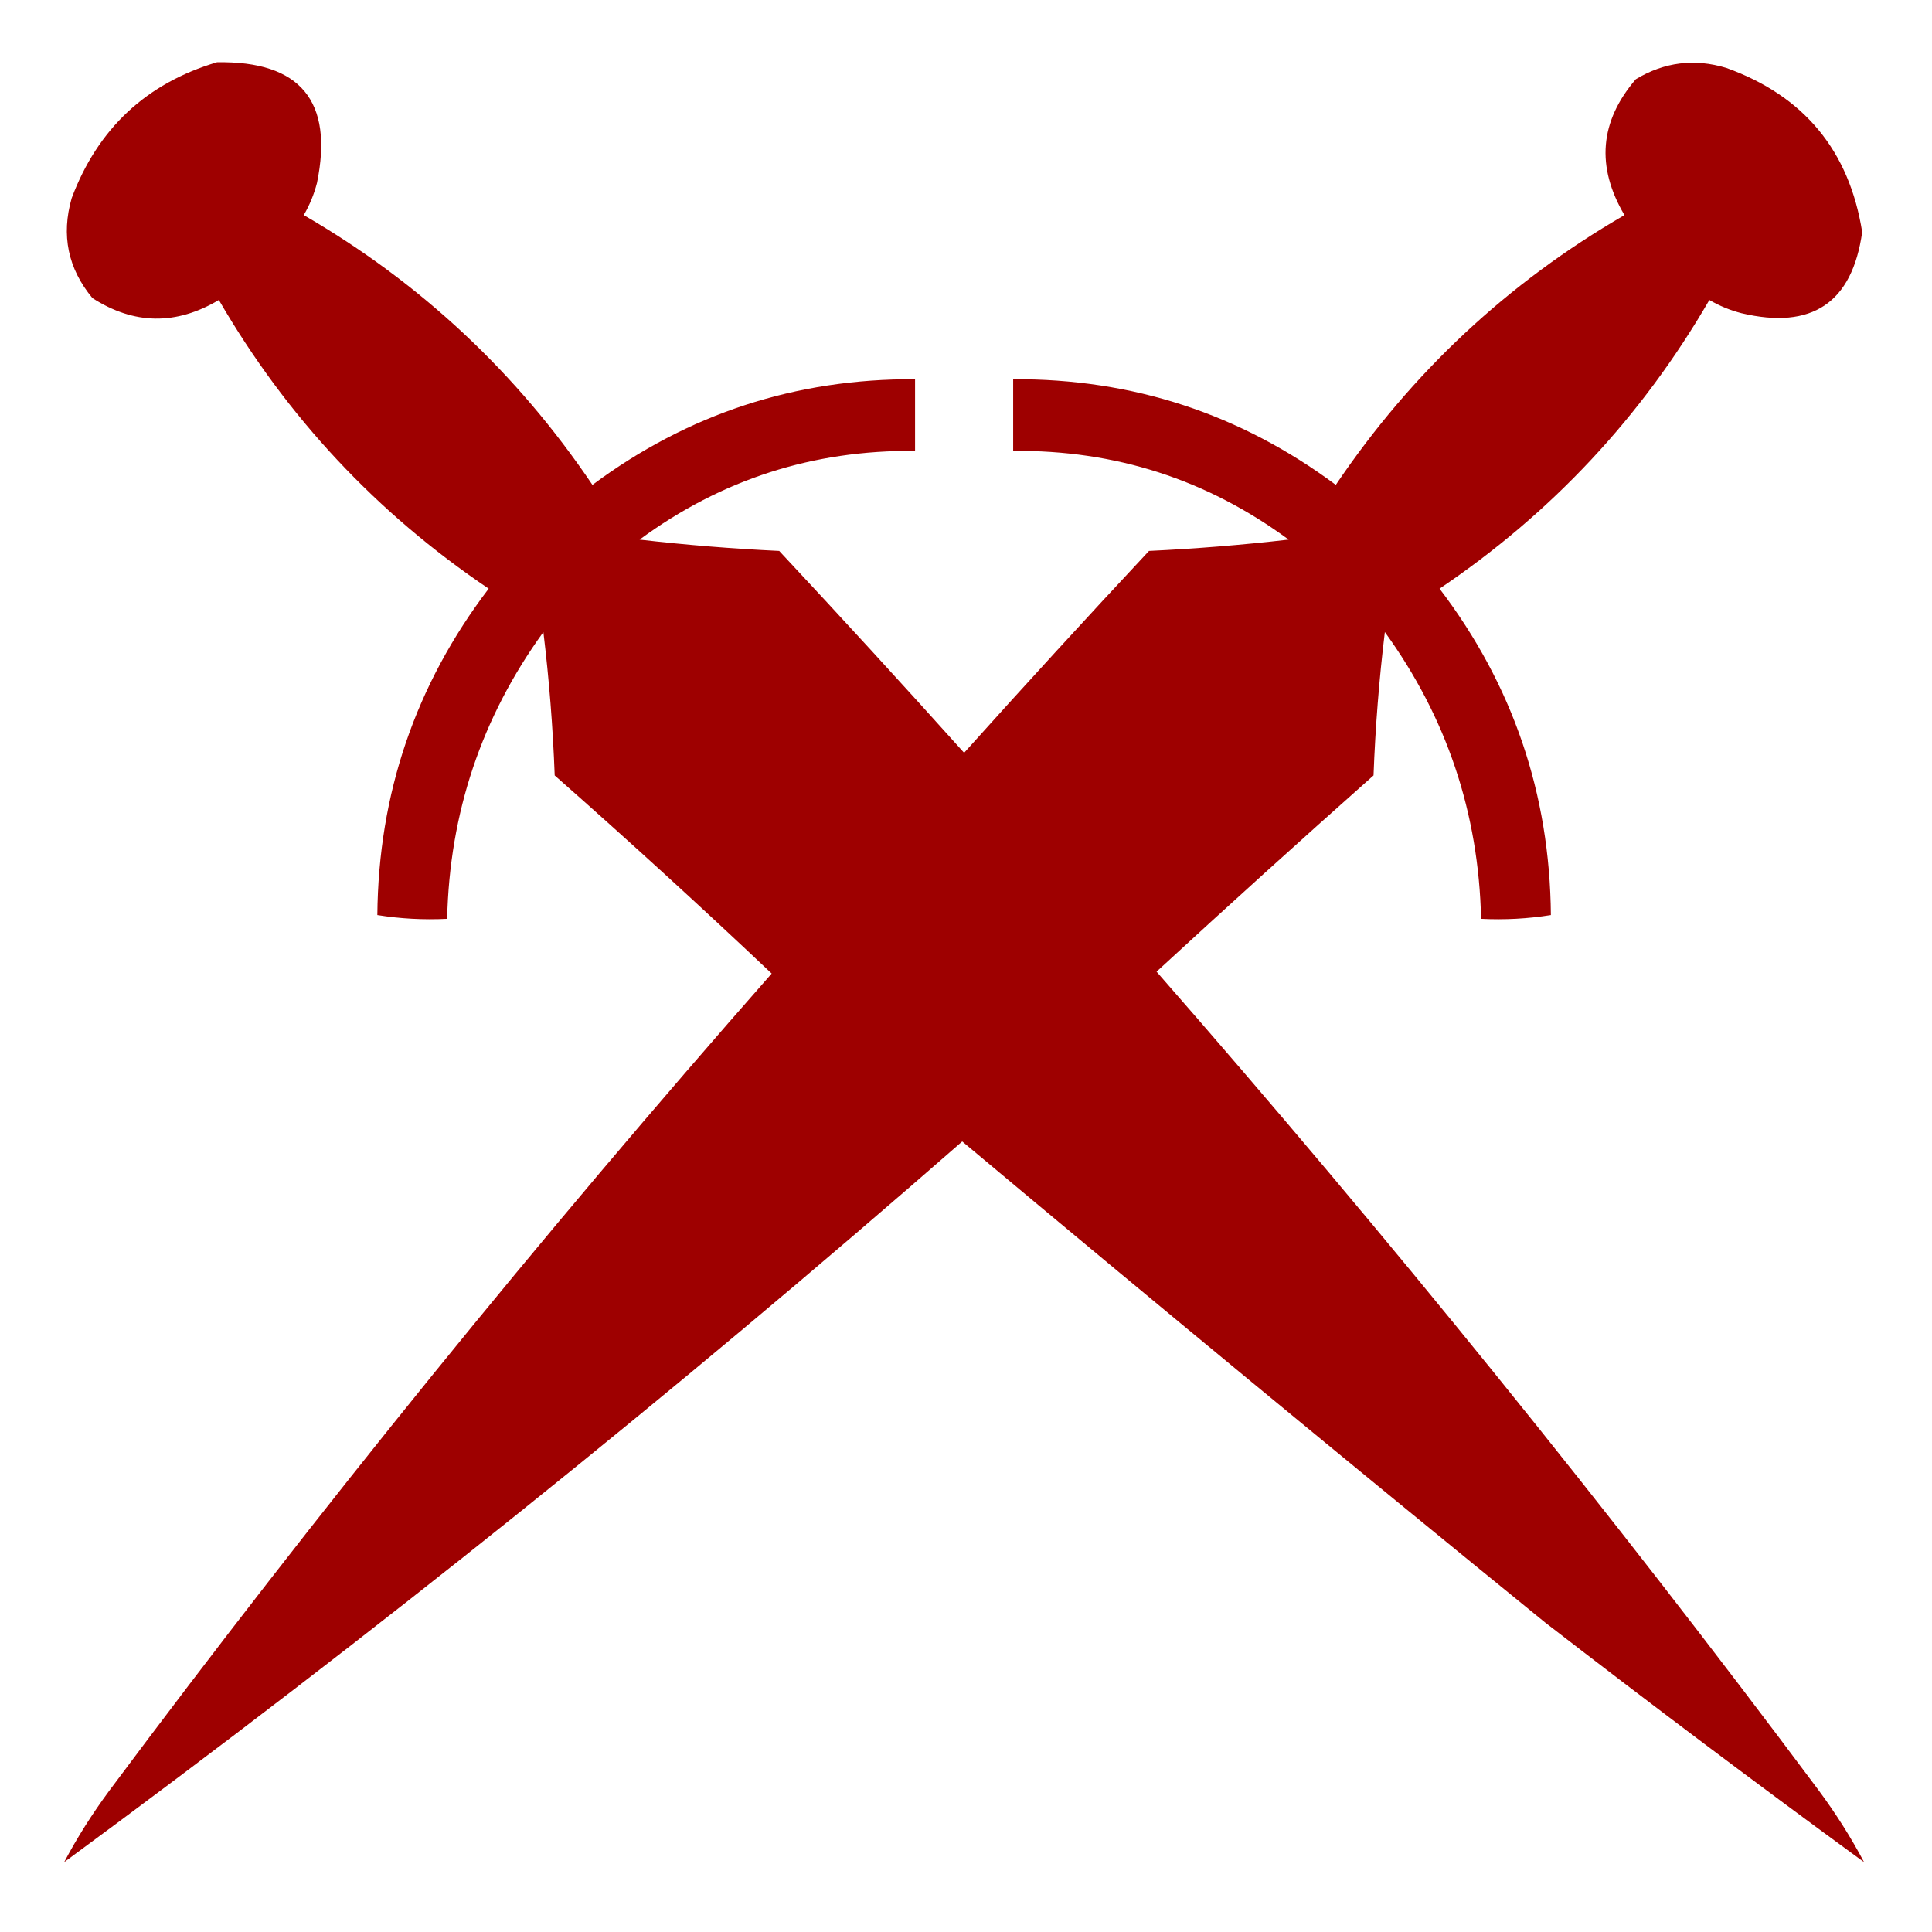
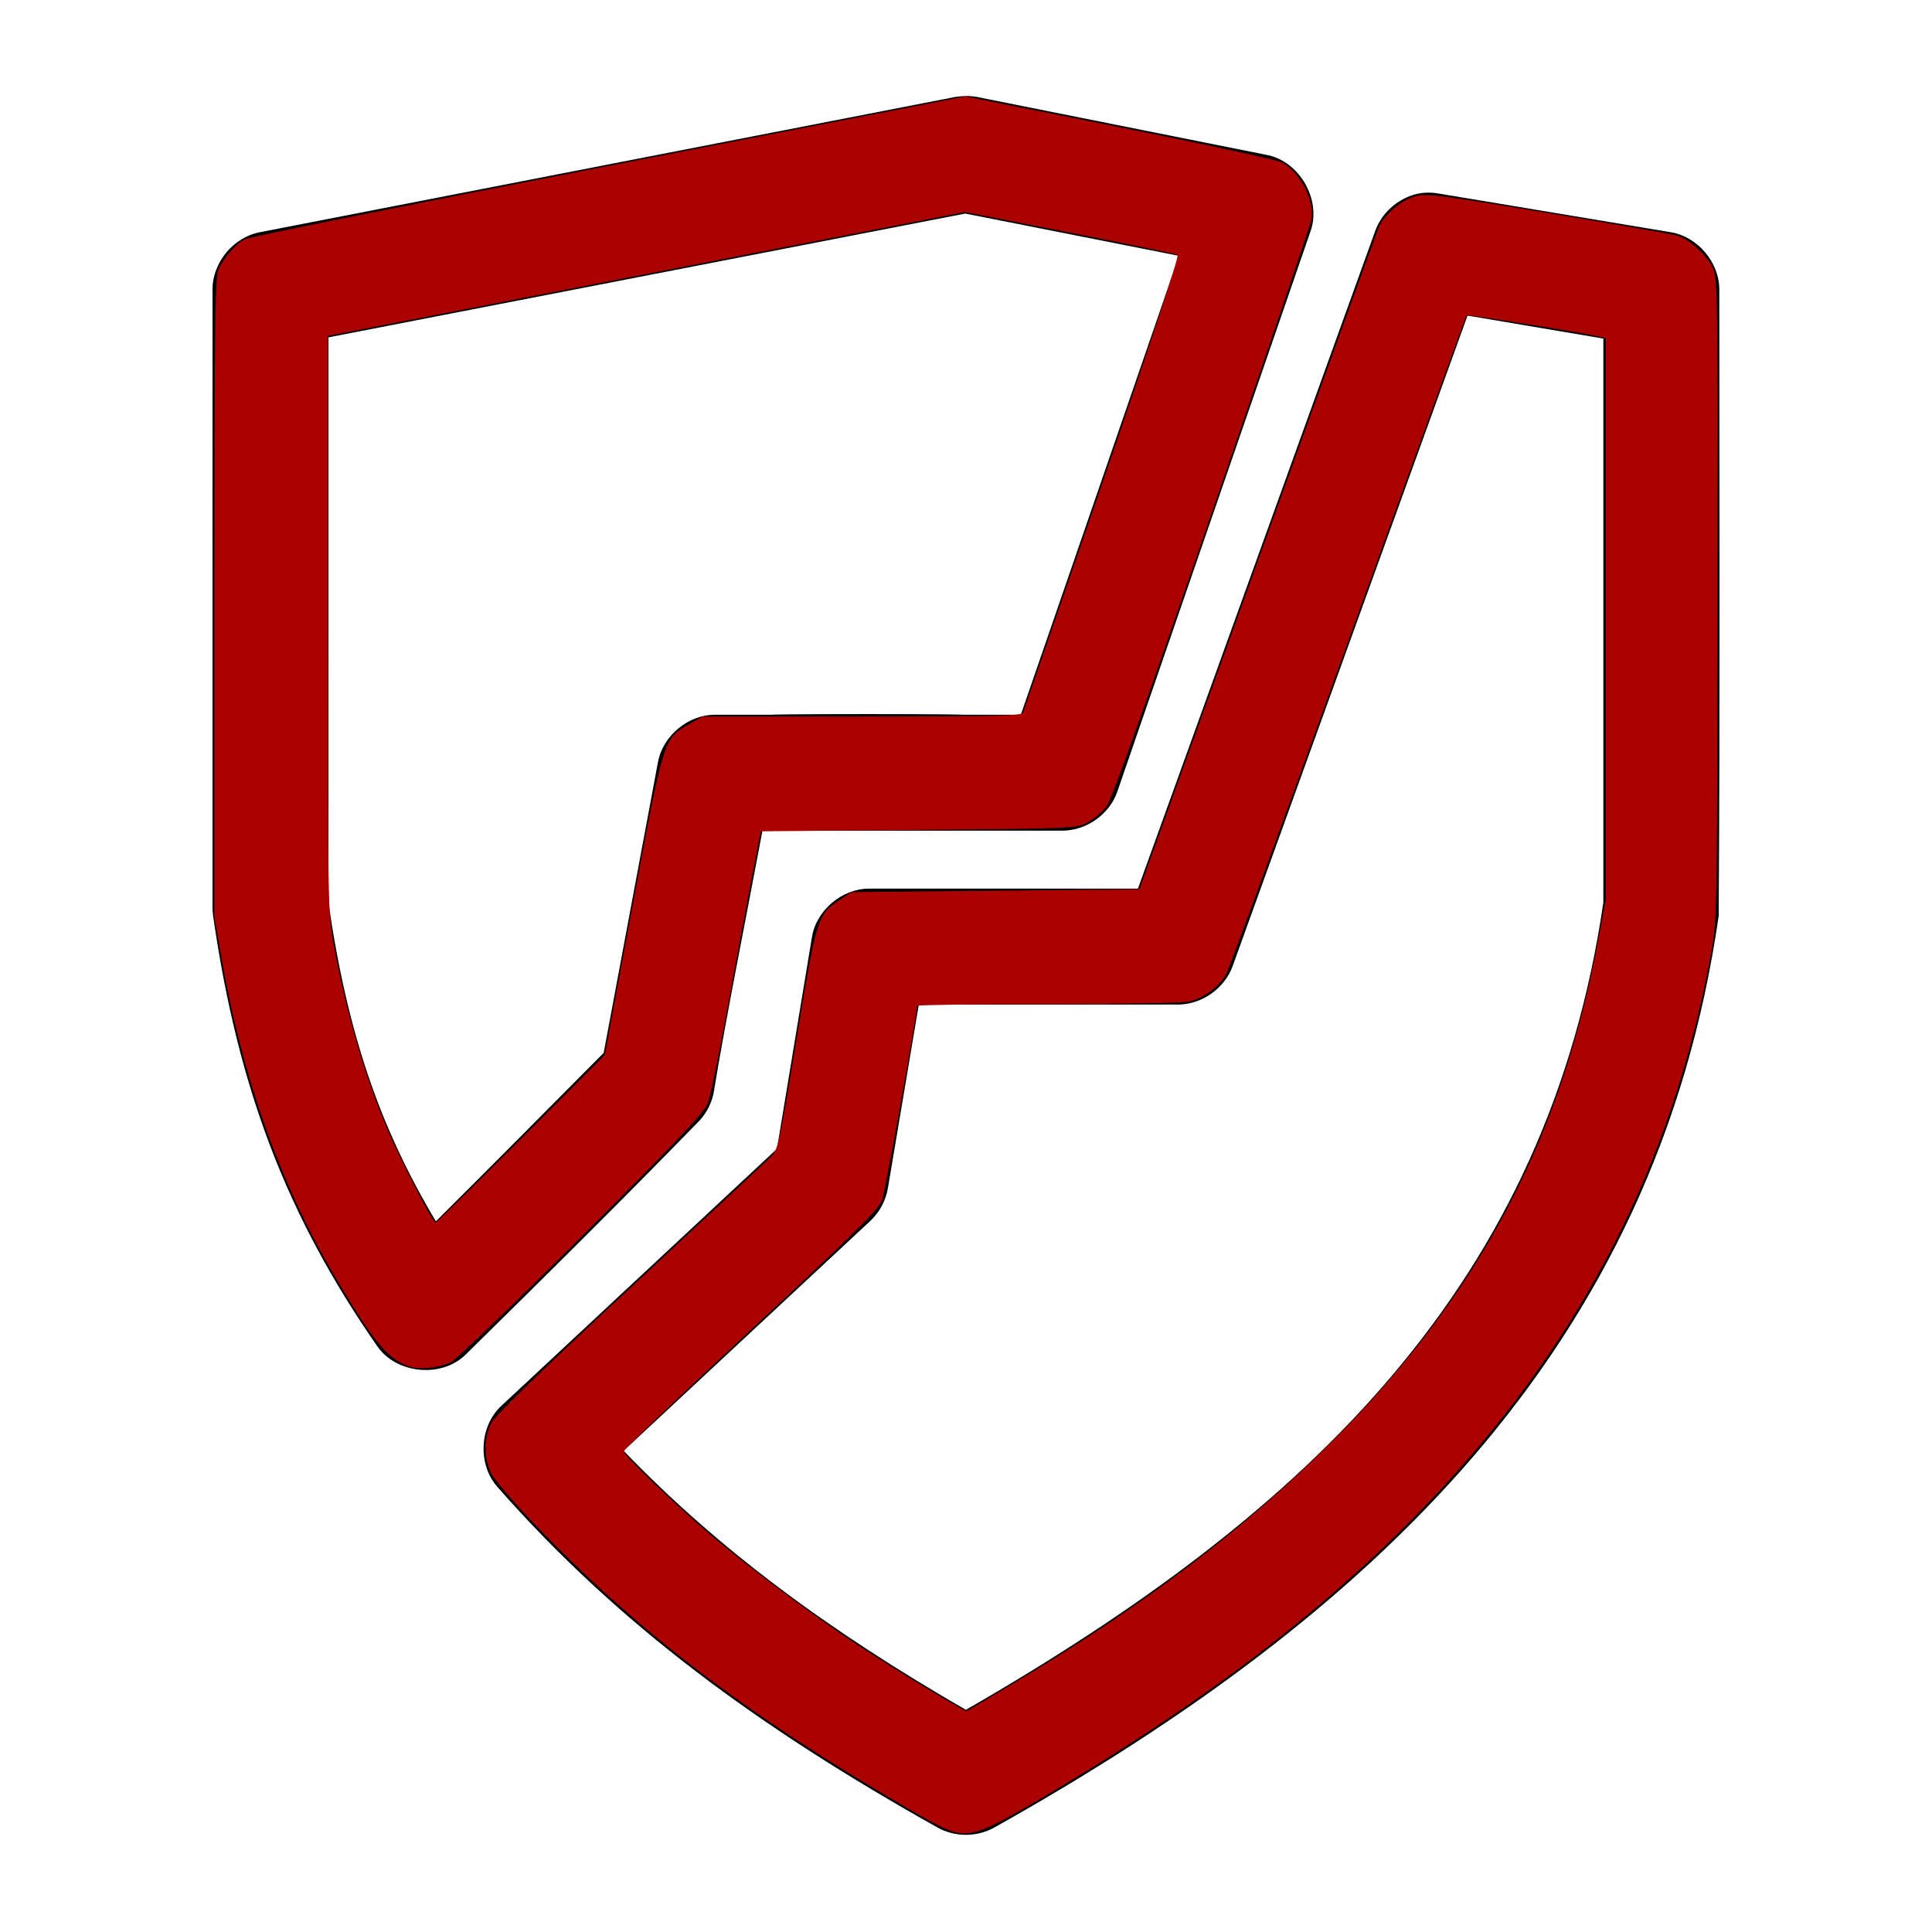
- <svg xmlns="http://www.w3.org/2000/svg" version="1.1" width="512px" height="512px" style="shape-rendering:geometricPrecision; text-rendering:geometricPrecision; image-rendering:optimizeQuality; fill-rule:evenodd; clip-rule:evenodd">
-   <g>
-     <path fill="#9e0000" d="M 57.5,16.5 C 79.623,16.125 88.457,26.792 84,48.5C 83.22,51.512 82.053,54.345 80.5,57C 111.436,74.934 136.936,98.767 157,128.5C 182.331,109.668 210.831,100.334 242.5,100.5C 242.5,106.833 242.5,113.167 242.5,119.5C 215.494,119.225 191.16,127.058 169.5,143C 181.768,144.418 194.101,145.418 206.5,146C 223.046,163.709 239.379,181.543 255.5,199.5C 271.621,181.543 287.954,163.709 304.5,146C 316.899,145.418 329.232,144.418 341.5,143C 319.84,127.058 295.506,119.225 268.5,119.5C 268.5,113.167 268.5,106.833 268.5,100.5C 300.169,100.334 328.669,109.668 354,128.5C 374.064,98.767 399.564,74.934 430.5,57C 422.929,44.161 423.929,32.161 433.5,21C 441.053,16.445 449.053,15.445 457.5,18C 478.079,25.411 490.079,39.911 493.5,61.5C 490.867,80.266 480.201,87.432 461.5,83C 458.488,82.22 455.655,81.053 453,79.5C 435.066,110.436 411.233,135.936 381.5,156C 400.886,181.491 410.72,210.324 411,242.5C 404.924,243.476 398.758,243.81 392.5,243.5C 391.875,215.457 383.375,190.124 367,167.5C 365.477,180.07 364.477,192.737 364,205.5C 344.658,222.677 325.492,240.01 306.5,257.5C 367.877,327.636 426.377,399.969 482,474.5C 486.572,480.683 490.572,487.016 494,493.5C 465.55,472.718 437.384,451.551 409.5,430C 357.697,387.864 306.197,345.364 255,302.5C 178.278,369.57 98.944,433.237 17,493.5C 20.428,487.016 24.428,480.683 29,474.5C 84.504,400.043 143.004,327.876 204.5,258C 185.762,240.273 166.596,222.773 147,205.5C 146.523,192.737 145.523,180.07 144,167.5C 127.625,190.124 119.125,215.457 118.5,243.5C 112.242,243.81 106.076,243.476 100,242.5C 100.28,210.324 110.114,181.491 129.5,156C 99.767,135.936 75.934,110.436 58,79.5C 46.672,86.235 35.506,86.069 24.5,79C 18.004,71.177 16.171,62.343 19,52.5C 25.917,34.08 38.751,22.08 57.5,16.5 Z" />
+ <svg xmlns="http://www.w3.org/2000/svg" version="1.1" x="0px" y="0px" viewBox="0 0 100 100" id="svg10" width="100" height="100">
+   <defs id="defs14" />
+   <g transform="translate(0,-952.3622)" id="g4">
+     <path style="color:#000000;text-indent:0;text-transform:none;direction:ltr;baseline-shift:baseline;enable-background:accumulate" d="m 49.682,957.352 c -0.084,0.007 -0.167,0.017 -0.25,0.031 l -35.995,7.001 C 12.073,964.645 10.99,965.964 11,967.353 v 32.004 c 0.001,0.136 0.012,0.272 0.031,0.406 1.291,9.01 3.853,15.597 8.499,22.284 0.99,1.429 3.318,1.653 4.562,0.438 4.25,-4.181 7.885,-7.78 11.967,-11.97 0.44,-0.416 0.75,-0.969 0.875,-1.563 0.628,-3.853 1.73,-9.312 2.531,-13.596 h 15.529 c 1.243,0.002 2.442,-0.855 2.843,-2.031 l 9.999,-29.003 c 0.568,-1.617 -0.569,-3.606 -2.25,-3.938 l -14.998,-3 c -0.298,-0.056 -0.605,-0.067 -0.906,-0.031 z m 23.903,5.001 c -1.078,0.153 -2.042,0.942 -2.406,1.969 L 58.9,998.357 H 44.995 c -1.407,-0.005 -2.734,1.113 -2.968,2.5 l -1.812,10.97 -14.279,13.314 c -1.129,1.058 -1.217,3.034 -0.187,4.188 6.269,7.139 13.563,12.458 22.778,17.627 0.892,0.501 2.045,0.501 2.937,0 19.535,-10.958 34.281,-24.762 37.495,-47.193 0.07,-10.762 0.031,-21.617 0.031,-32.41 0.005,-1.407 -1.113,-2.734 -2.5,-2.969 l -11.998,-2 c -0.298,-0.056 -0.605,-0.067 -0.906,-0.031 z m -23.622,1.063 11.061,2.188 -8.186,23.753 H 36.996 c -1.379,0.004 -2.678,1.083 -2.937,2.438 l -2.812,15.064 c -2.89,2.91 -5.92,5.97 -8.686,8.72 -2.891,-4.859 -4.568,-9.672 -5.562,-16.502 v -29.253 z m 25.996,5.282 7.03,1.188 v 29.191 c -2.869,19.618 -15.058,31.464 -32.995,41.786 -7.128,-4.114 -12.79,-8.295 -17.716,-13.408 l 12.779,-11.908 c 0.48,-0.453 0.804,-1.067 0.906,-1.719 l 1.594,-9.47 h 13.436 c 1.225,-0.01 2.404,-0.845 2.812,-2 z" fill="#000000" fill-opacity="1" fill-rule="nonzero" stroke="none" marker="none" visibility="visible" display="inline" overflow="visible" id="path2" />
  </g>
+   <path style="fill:#d40000;fill-opacity:0;stroke-width:0.143" d="M 21.229,70.741 C 20.081,70.374 19.326,69.462 17.271,65.959 14.471,61.19 12.544,55.745 11.459,49.545 L 11.097,47.473 V 30.963 c 0,-13.528 0.035,-16.593 0.193,-16.971 0.259,-0.618 0.895,-1.354 1.391,-1.611 0.223,-0.115 8.704,-1.825 18.847,-3.8 l 18.443,-3.591 7.91,1.579 c 4.351,0.869 8.144,1.69 8.429,1.825 0.962,0.456 1.759,1.975 1.568,2.99 -0.047,0.251 -2.368,7.076 -5.159,15.167 -3.445,9.991 -5.193,14.869 -5.447,15.202 -0.206,0.27 -0.644,0.634 -0.974,0.811 -0.597,0.319 -0.649,0.321 -8.759,0.392 l -8.159,0.072 -0.47,2.434 c -0.259,1.339 -0.824,4.367 -1.256,6.73 -0.432,2.363 -0.886,4.566 -1.009,4.897 -0.178,0.479 -1.506,1.883 -6.527,6.898 -3.467,3.463 -6.518,6.398 -6.78,6.523 -0.601,0.285 -1.599,0.395 -2.109,0.232 z m 5.734,-11.794 4.339,-4.34 1.438,-7.723 c 1.617,-8.683 1.602,-8.634 2.883,-9.369 l 0.745,-0.427 8.254,-0.001 c 6.783,-0.001 8.267,-0.036 8.328,-0.194 0.041,-0.106 1.891,-5.462 4.113,-11.901 2.55,-7.392 3.983,-11.742 3.888,-11.799 -0.083,-0.05 -2.591,-0.568 -5.573,-1.153 l -5.422,-1.063 -16.494,3.206 -16.494,3.206 v 14.9 c 0,14.431 0.009,14.952 0.296,16.542 0.678,3.763 1.814,7.544 3.103,10.325 0.833,1.797 2.062,4.131 2.176,4.131 0.046,0 2.035,-1.953 4.421,-4.34 z" id="path944" />
+   <path style="fill:#d40000;fill-opacity:0;stroke-width:0.143" d="M 21.229,70.741 C 20.081,70.374 19.326,69.462 17.271,65.959 14.471,61.19 12.544,55.745 11.459,49.545 L 11.097,47.473 V 30.963 c 0,-13.528 0.035,-16.593 0.193,-16.971 0.259,-0.618 0.895,-1.354 1.391,-1.611 0.223,-0.115 8.704,-1.825 18.847,-3.8 l 18.443,-3.591 7.91,1.579 c 4.351,0.869 8.144,1.69 8.429,1.825 0.962,0.456 1.759,1.975 1.568,2.99 -0.047,0.251 -2.368,7.076 -5.159,15.167 -3.445,9.991 -5.193,14.869 -5.447,15.202 -0.206,0.27 -0.644,0.634 -0.974,0.811 -0.597,0.319 -0.649,0.321 -8.759,0.392 l -8.159,0.072 -0.47,2.434 c -0.259,1.339 -0.824,4.367 -1.256,6.73 -0.432,2.363 -0.886,4.566 -1.009,4.897 -0.178,0.479 -1.506,1.883 -6.527,6.898 -3.467,3.463 -6.518,6.398 -6.78,6.523 -0.601,0.285 -1.599,0.395 -2.109,0.232 z m 5.734,-11.794 4.339,-4.34 1.438,-7.723 c 1.617,-8.683 1.602,-8.634 2.883,-9.369 l 0.745,-0.427 8.254,-0.001 c 6.783,-0.001 8.267,-0.036 8.328,-0.194 0.041,-0.106 1.891,-5.462 4.113,-11.901 2.55,-7.392 3.983,-11.742 3.888,-11.799 -0.083,-0.05 -2.591,-0.568 -5.573,-1.153 l -5.422,-1.063 -16.494,3.206 -16.494,3.206 v 14.9 c 0,14.431 0.009,14.952 0.296,16.542 0.678,3.763 1.814,7.544 3.103,10.325 0.833,1.797 2.062,4.131 2.176,4.131 0.046,0 2.035,-1.953 4.421,-4.34 z" id="path983" />
+   <path style="fill:#d40000;fill-opacity:0;stroke-width:0.143" d="M 21.229,70.741 C 20.081,70.374 19.326,69.462 17.271,65.959 14.471,61.19 12.544,55.745 11.459,49.545 L 11.097,47.473 V 30.963 c 0,-13.528 0.035,-16.593 0.193,-16.971 0.259,-0.618 0.895,-1.354 1.391,-1.611 0.223,-0.115 8.704,-1.825 18.847,-3.8 l 18.443,-3.591 7.91,1.579 c 4.351,0.869 8.144,1.69 8.429,1.825 0.962,0.456 1.759,1.975 1.568,2.99 -0.047,0.251 -2.368,7.076 -5.159,15.167 -3.445,9.991 -5.193,14.869 -5.447,15.202 -0.206,0.27 -0.644,0.634 -0.974,0.811 -0.597,0.319 -0.649,0.321 -8.759,0.392 l -8.159,0.072 -0.47,2.434 c -0.259,1.339 -0.824,4.367 -1.256,6.73 -0.432,2.363 -0.886,4.566 -1.009,4.897 -0.178,0.479 -1.506,1.883 -6.527,6.898 -3.467,3.463 -6.518,6.398 -6.78,6.523 -0.601,0.285 -1.599,0.395 -2.109,0.232 z m 5.734,-11.794 4.339,-4.34 1.438,-7.723 c 1.617,-8.683 1.602,-8.634 2.883,-9.369 l 0.745,-0.427 8.254,-0.001 c 6.783,-0.001 8.267,-0.036 8.328,-0.194 0.041,-0.106 1.891,-5.462 4.113,-11.901 2.55,-7.392 3.983,-11.742 3.888,-11.799 -0.083,-0.05 -2.591,-0.568 -5.573,-1.153 l -5.422,-1.063 -16.494,3.206 -16.494,3.206 v 14.9 c 0,14.431 0.009,14.952 0.296,16.542 0.678,3.763 1.814,7.544 3.103,10.325 0.833,1.797 2.062,4.131 2.176,4.131 0.046,0 2.035,-1.953 4.421,-4.34 z" id="path1022" />
+   <path style="fill:#d40000;fill-opacity:0;stroke-width:0.143" d="M 21.229,70.741 C 20.081,70.374 19.326,69.462 17.271,65.959 14.471,61.19 12.544,55.745 11.459,49.545 L 11.097,47.473 V 30.963 c 0,-13.528 0.035,-16.593 0.193,-16.971 0.259,-0.618 0.895,-1.354 1.391,-1.611 0.223,-0.115 8.704,-1.825 18.847,-3.8 l 18.443,-3.591 7.91,1.579 c 4.351,0.869 8.144,1.69 8.429,1.825 0.962,0.456 1.759,1.975 1.568,2.99 -0.047,0.251 -2.368,7.076 -5.159,15.167 -3.445,9.991 -5.193,14.869 -5.447,15.202 -0.206,0.27 -0.644,0.634 -0.974,0.811 -0.597,0.319 -0.649,0.321 -8.759,0.392 l -8.159,0.072 -0.47,2.434 c -0.259,1.339 -0.824,4.367 -1.256,6.73 -0.432,2.363 -0.886,4.566 -1.009,4.897 -0.178,0.479 -1.506,1.883 -6.527,6.898 -3.467,3.463 -6.518,6.398 -6.78,6.523 -0.601,0.285 -1.599,0.395 -2.109,0.232 z m 5.734,-11.794 4.339,-4.34 1.438,-7.723 c 1.617,-8.683 1.602,-8.634 2.883,-9.369 l 0.745,-0.427 8.254,-0.001 c 6.783,-0.001 8.267,-0.036 8.328,-0.194 0.041,-0.106 1.891,-5.462 4.113,-11.901 2.55,-7.392 3.983,-11.742 3.888,-11.799 -0.083,-0.05 -2.591,-0.568 -5.573,-1.153 l -5.422,-1.063 -16.494,3.206 -16.494,3.206 v 14.9 c 0,14.431 0.009,14.952 0.296,16.542 0.678,3.763 1.814,7.544 3.103,10.325 0.833,1.797 2.062,4.131 2.176,4.131 0.046,0 2.035,-1.953 4.421,-4.34 z" id="path1061" />
+   <path style="fill:#d40000;fill-opacity:0;stroke-width:0.143" d="M 21.229,70.741 C 20.081,70.374 19.326,69.462 17.271,65.959 14.471,61.19 12.544,55.745 11.459,49.545 L 11.097,47.473 V 30.963 c 0,-13.528 0.035,-16.593 0.193,-16.971 0.259,-0.618 0.895,-1.354 1.391,-1.611 0.223,-0.115 8.704,-1.825 18.847,-3.8 l 18.443,-3.591 7.91,1.579 c 4.351,0.869 8.144,1.69 8.429,1.825 0.962,0.456 1.759,1.975 1.568,2.99 -0.047,0.251 -2.368,7.076 -5.159,15.167 -3.445,9.991 -5.193,14.869 -5.447,15.202 -0.206,0.27 -0.644,0.634 -0.974,0.811 -0.597,0.319 -0.649,0.321 -8.759,0.392 l -8.159,0.072 -0.47,2.434 c -0.259,1.339 -0.824,4.367 -1.256,6.73 -0.432,2.363 -0.886,4.566 -1.009,4.897 -0.178,0.479 -1.506,1.883 -6.527,6.898 -3.467,3.463 -6.518,6.398 -6.78,6.523 -0.601,0.285 -1.599,0.395 -2.109,0.232 z m 5.734,-11.794 4.339,-4.34 1.438,-7.723 c 1.617,-8.683 1.602,-8.634 2.883,-9.369 l 0.745,-0.427 8.254,-0.001 c 6.783,-0.001 8.267,-0.036 8.328,-0.194 0.041,-0.106 1.891,-5.462 4.113,-11.901 2.55,-7.392 3.983,-11.742 3.888,-11.799 -0.083,-0.05 -2.591,-0.568 -5.573,-1.153 l -5.422,-1.063 -16.494,3.206 -16.494,3.206 v 14.9 c 0,14.431 0.009,14.952 0.296,16.542 0.678,3.763 1.814,7.544 3.103,10.325 0.833,1.797 2.062,4.131 2.176,4.131 0.046,0 2.035,-1.953 4.421,-4.34 z" id="path1100" />
+   <path style="fill:#d40000;fill-opacity:0;stroke-width:0.143" d="M 22.452,62.832 C 22.041,62.319 20.615,59.414 19.904,57.643 18.969,55.312 18.277,53.004 17.645,50.115 L 17.191,48.038 17.147,32.753 c -0.024,-8.407 0.006,-15.284 0.067,-15.282 0.061,0.001 7.451,-1.424 16.422,-3.167 l 16.311,-3.17 5.31,1.038 c 2.921,0.571 5.383,1.078 5.472,1.127 0.108,0.059 -1.176,3.969 -3.886,11.83 l -4.048,11.741 -8.356,0.072 c -6.696,0.057 -8.428,0.111 -8.714,0.268 -0.604,0.33 -1.419,1.194 -1.576,1.669 -0.082,0.248 -0.783,3.852 -1.559,8.009 l -1.411,7.559 -4.288,4.288 c -3.32,3.32 -4.322,4.245 -4.439,4.099 z" id="path1139" />
+   <path style="fill:#000000;fill-opacity:1;stroke-width:0.143" d="m 40.915,36.977 c 2.185,-0.022 5.761,-0.022 7.947,0 2.185,0.022 0.397,0.04 -3.973,0.04 -4.371,0 -6.159,-0.018 -3.973,-0.04 z" id="path1178" />
+   <path style="fill:#aa0000;fill-opacity:1;stroke-width:0.143" d="M 21.229,70.741 C 20.081,70.374 19.326,69.462 17.271,65.959 14.471,61.19 12.544,55.745 11.459,49.545 L 11.097,47.473 V 30.963 c 0,-13.528 0.035,-16.593 0.193,-16.971 0.259,-0.618 0.895,-1.354 1.391,-1.611 0.223,-0.115 8.704,-1.825 18.847,-3.8 l 18.443,-3.591 7.91,1.579 c 4.351,0.869 8.144,1.69 8.429,1.825 0.962,0.456 1.759,1.975 1.568,2.99 -0.047,0.251 -2.368,7.076 -5.159,15.167 -3.445,9.991 -5.193,14.869 -5.447,15.202 -0.206,0.27 -0.644,0.634 -0.974,0.811 -0.597,0.319 -0.649,0.321 -8.759,0.392 l -8.159,0.072 -0.47,2.434 c -0.259,1.339 -0.824,4.367 -1.256,6.73 -0.432,2.363 -0.886,4.566 -1.009,4.897 -0.178,0.479 -1.506,1.883 -6.527,6.898 -3.467,3.463 -6.518,6.398 -6.78,6.523 -0.601,0.285 -1.599,0.395 -2.109,0.232 z m 5.734,-11.794 4.339,-4.34 1.438,-7.723 c 1.617,-8.683 1.602,-8.634 2.883,-9.369 l 0.745,-0.427 8.254,-0.001 c 6.783,-0.001 8.267,-0.036 8.328,-0.194 0.041,-0.106 1.891,-5.462 4.113,-11.901 2.55,-7.392 3.983,-11.742 3.888,-11.799 -0.083,-0.05 -2.591,-0.568 -5.573,-1.153 l -5.422,-1.063 -16.494,3.206 -16.494,3.206 v 14.9 c 0,14.431 0.009,14.952 0.296,16.542 0.678,3.763 1.814,7.544 3.103,10.325 0.833,1.797 2.062,4.131 2.176,4.131 0.046,0 2.035,-1.953 4.421,-4.34 z" id="path9953" />
+   <path style="fill:#aa0000;fill-opacity:1;stroke-width:0.143" d="M 49.327,94.805 C 48.714,94.605 47.768,94.087 45.175,92.53 37.918,88.174 32.731,84.142 27.796,79.022 c -1.145,-1.188 -2.213,-2.431 -2.374,-2.764 -0.397,-0.821 -0.386,-1.873 0.03,-2.635 0.212,-0.389 2.675,-2.777 7.195,-6.979 3.78,-3.513 7.047,-6.56 7.259,-6.77 0.367,-0.363 0.433,-0.666 1.327,-6.107 1.041,-6.332 1.066,-6.413 2.25,-7.196 l 0.597,-0.395 7.447,-0.072 7.447,-0.072 6.098,-16.896 c 3.354,-9.293 6.184,-17.104 6.29,-17.36 0.271,-0.653 1.178,-1.424 1.905,-1.621 0.552,-0.15 1.268,-0.059 6.811,0.864 3.407,0.567 6.424,1.094 6.704,1.171 0.637,0.176 1.522,0.963 1.87,1.664 0.254,0.511 0.265,1.241 0.247,17.143 -0.018,16.4 -0.022,16.631 -0.33,18.328 -2.59,14.27 -9.981,25.825 -22.991,35.94 -3.467,2.695 -7.897,5.631 -12.609,8.355 -2.064,1.194 -2.838,1.445 -3.643,1.182 z M 52.477,87.12 C 59.271,83.059 64.366,79.189 68.951,74.606 76.565,66.995 80.845,58.9 82.755,48.494 l 0.363,-1.978 V 32.008 17.5 l -0.322,-0.074 c -0.957,-0.22 -6.829,-1.158 -6.885,-1.099 -0.036,0.038 -2.785,7.607 -6.109,16.821 -3.324,9.214 -6.178,16.993 -6.341,17.288 -0.353,0.637 -1.164,1.232 -1.919,1.408 -0.3,0.07 -3.591,0.128 -7.312,0.13 -3.721,0.002 -6.765,0.041 -6.765,0.086 0,0.475 -1.637,9.591 -1.805,10.046 -0.188,0.512 -1.26,1.574 -6.798,6.73 -3.616,3.367 -6.575,6.194 -6.575,6.283 -3e-4,0.205 2.513,2.628 4.452,4.293 1.895,1.627 5.431,4.278 7.646,5.731 2.085,1.368 5.558,3.471 5.657,3.424 0.039,-0.019 1.135,-0.669 2.434,-1.446 z" id="path10066" />
</svg>
